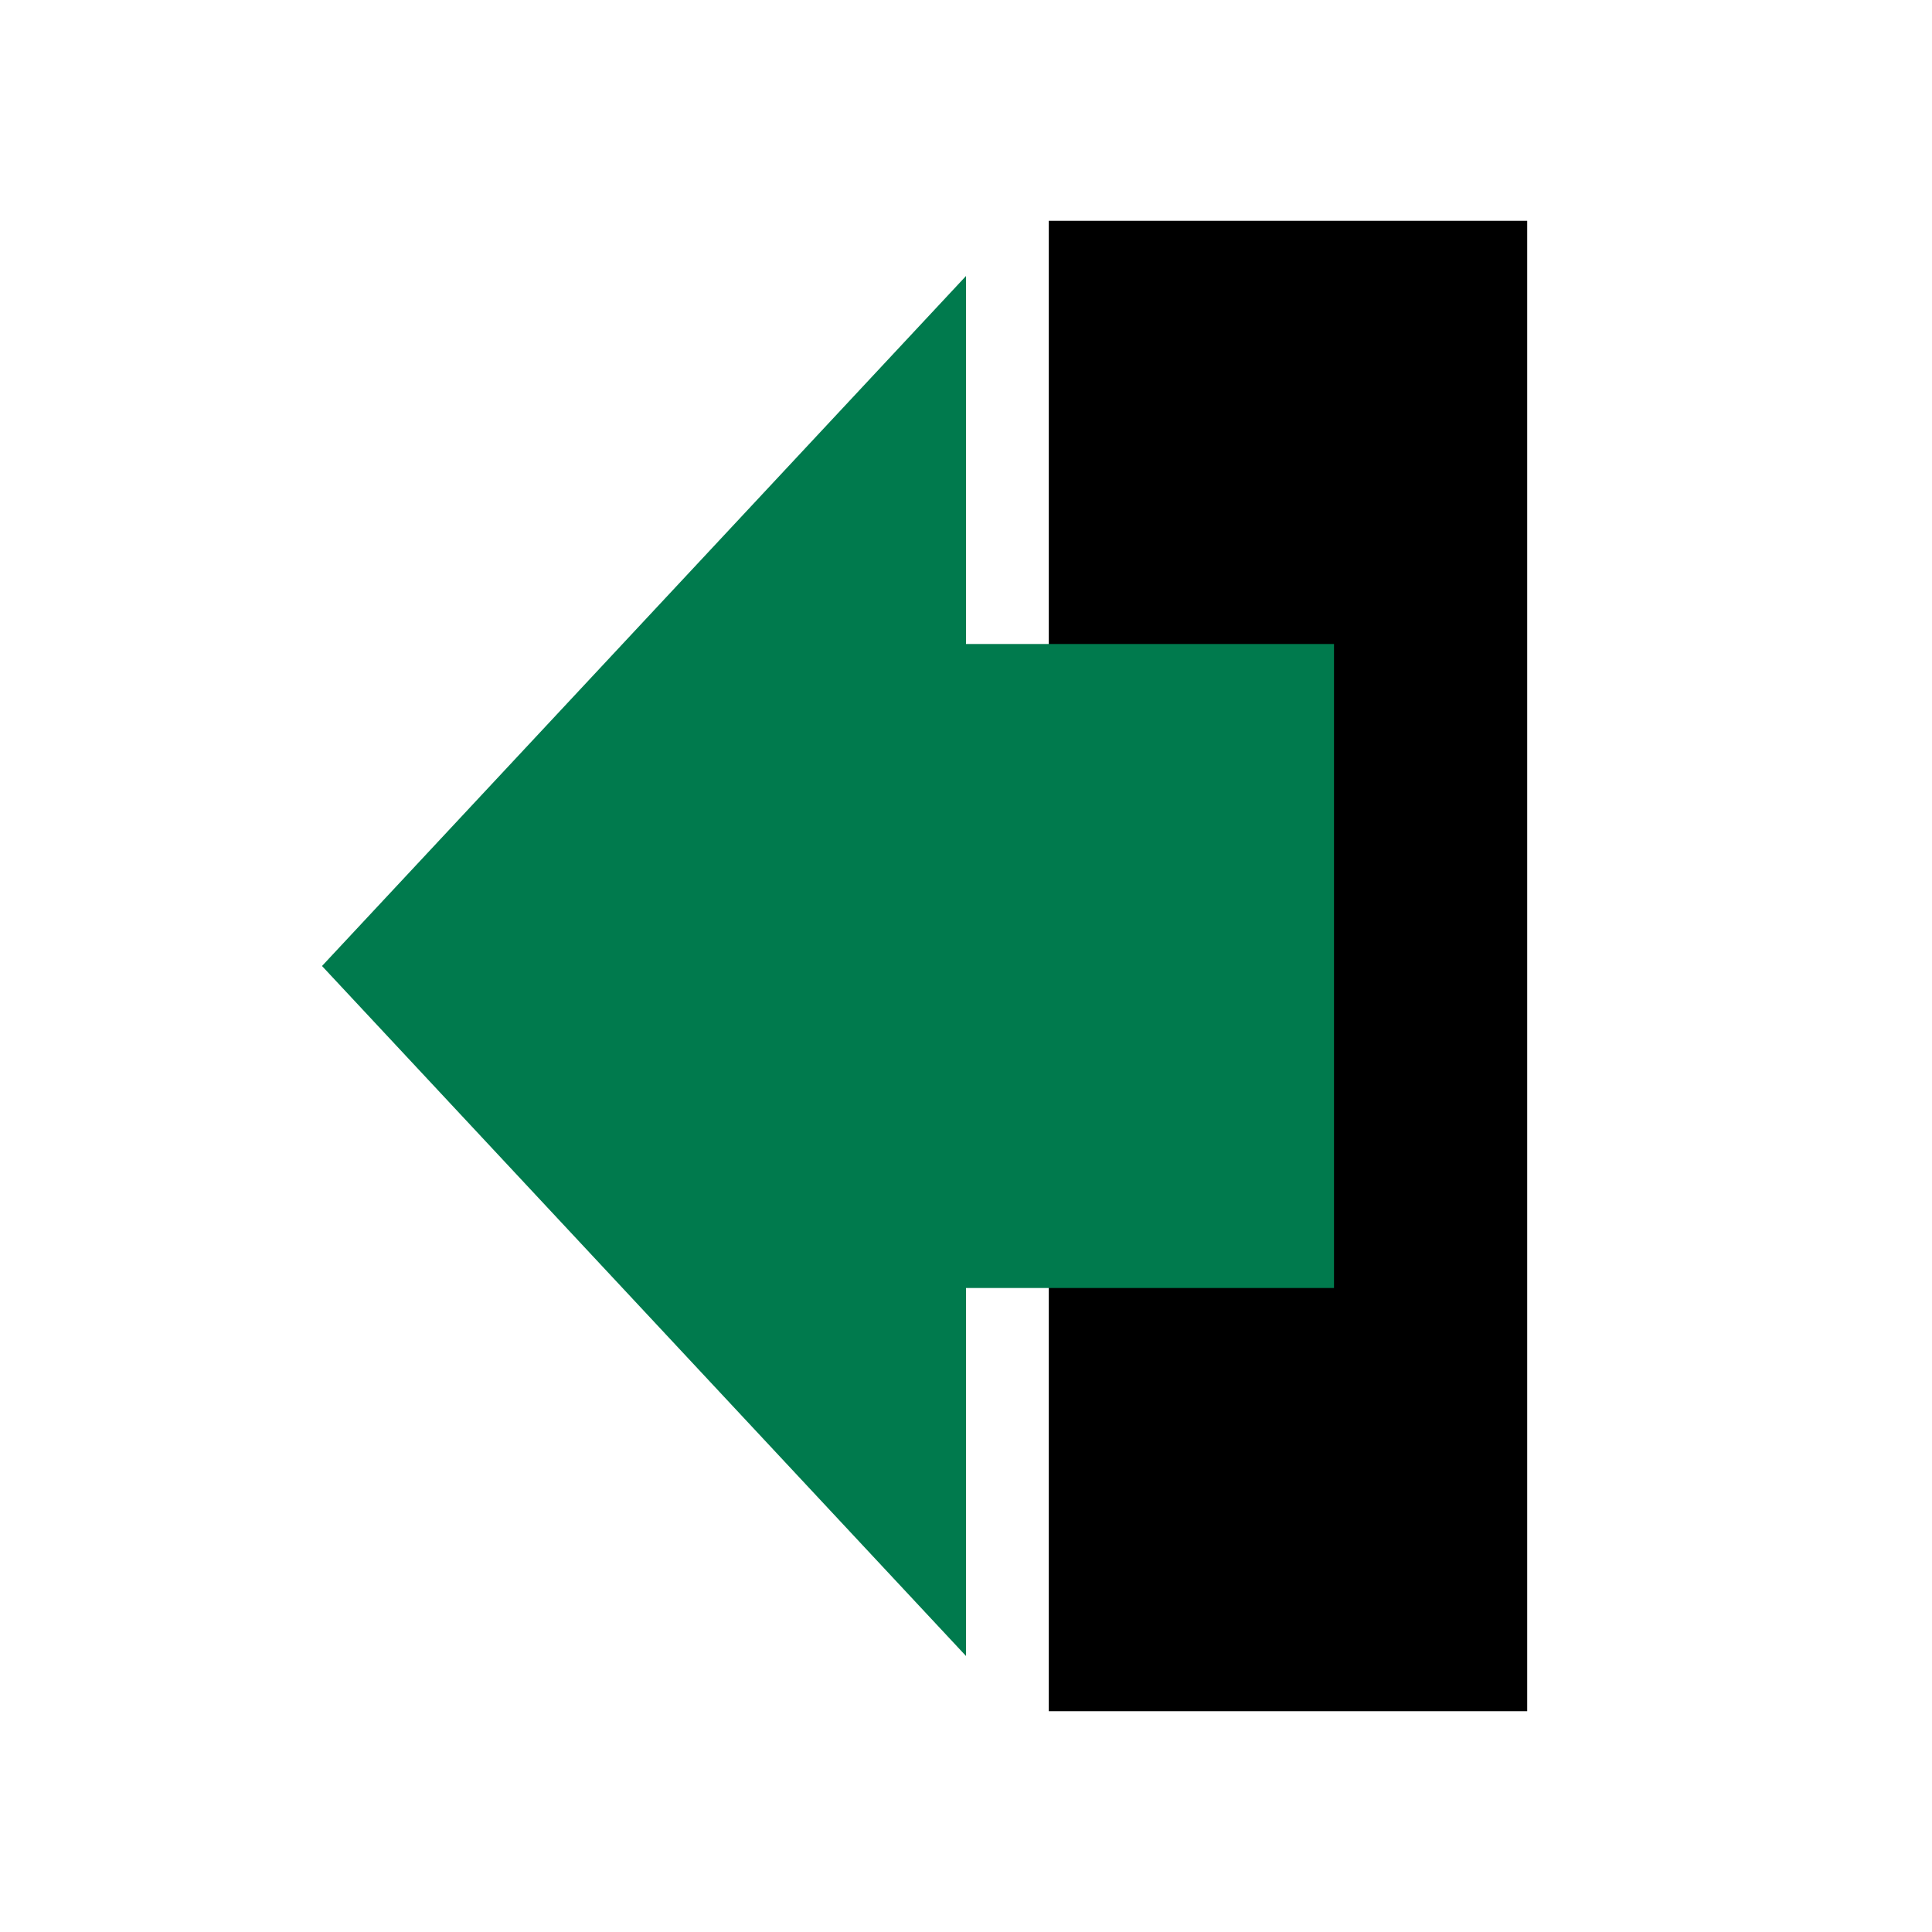
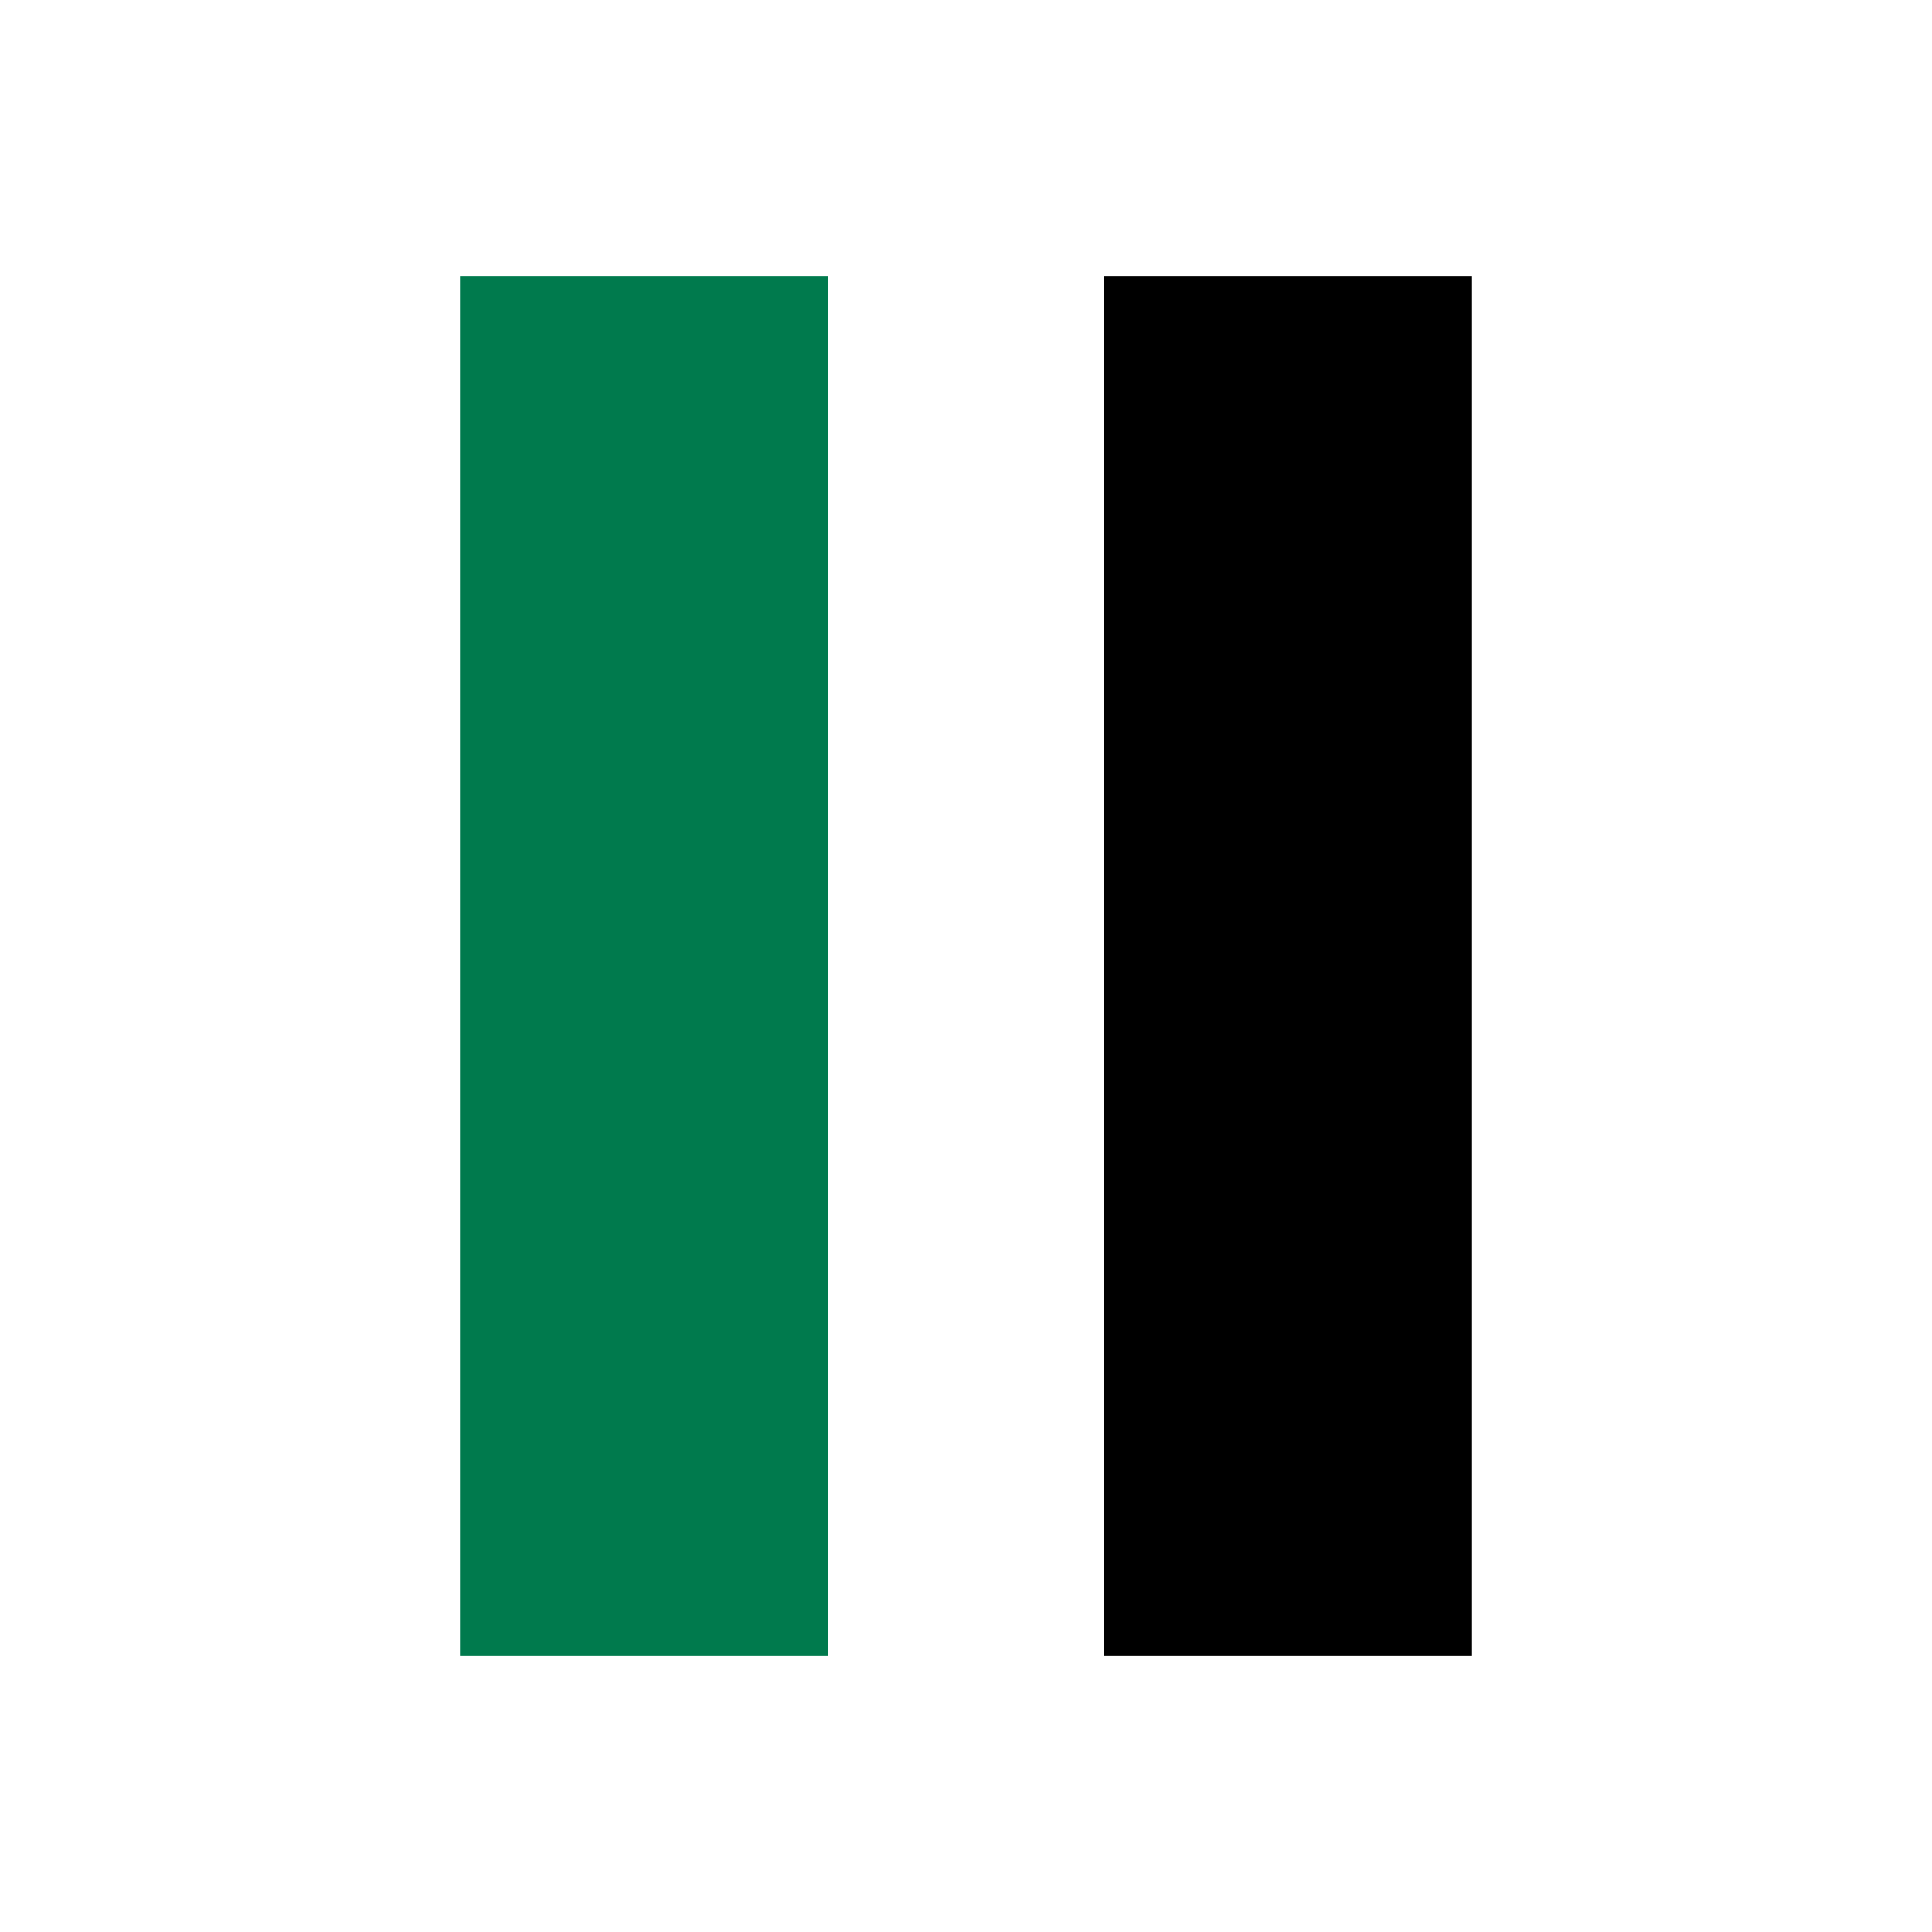
- <svg xmlns="http://www.w3.org/2000/svg" width="240" height="240" viewBox="0 0 42 42" fill="none">
+ <svg xmlns="http://www.w3.org/2000/svg" width="240" height="240" viewBox="0 0 42 42">
+   <rect x="10" y="6" width="8" height="30" fill="#007a4d" />
  <rect x="24" y="6" width="8" height="30" fill="#000000" />
-   <path d="M24 6h8v30h-8z" stroke="#000000" stroke-width="2.4" stroke-linejoin="miter" />
-   <path d="M7 21 21 6v8h8v14h-8v8L7 21z" fill="#007a4d" />
</svg>
